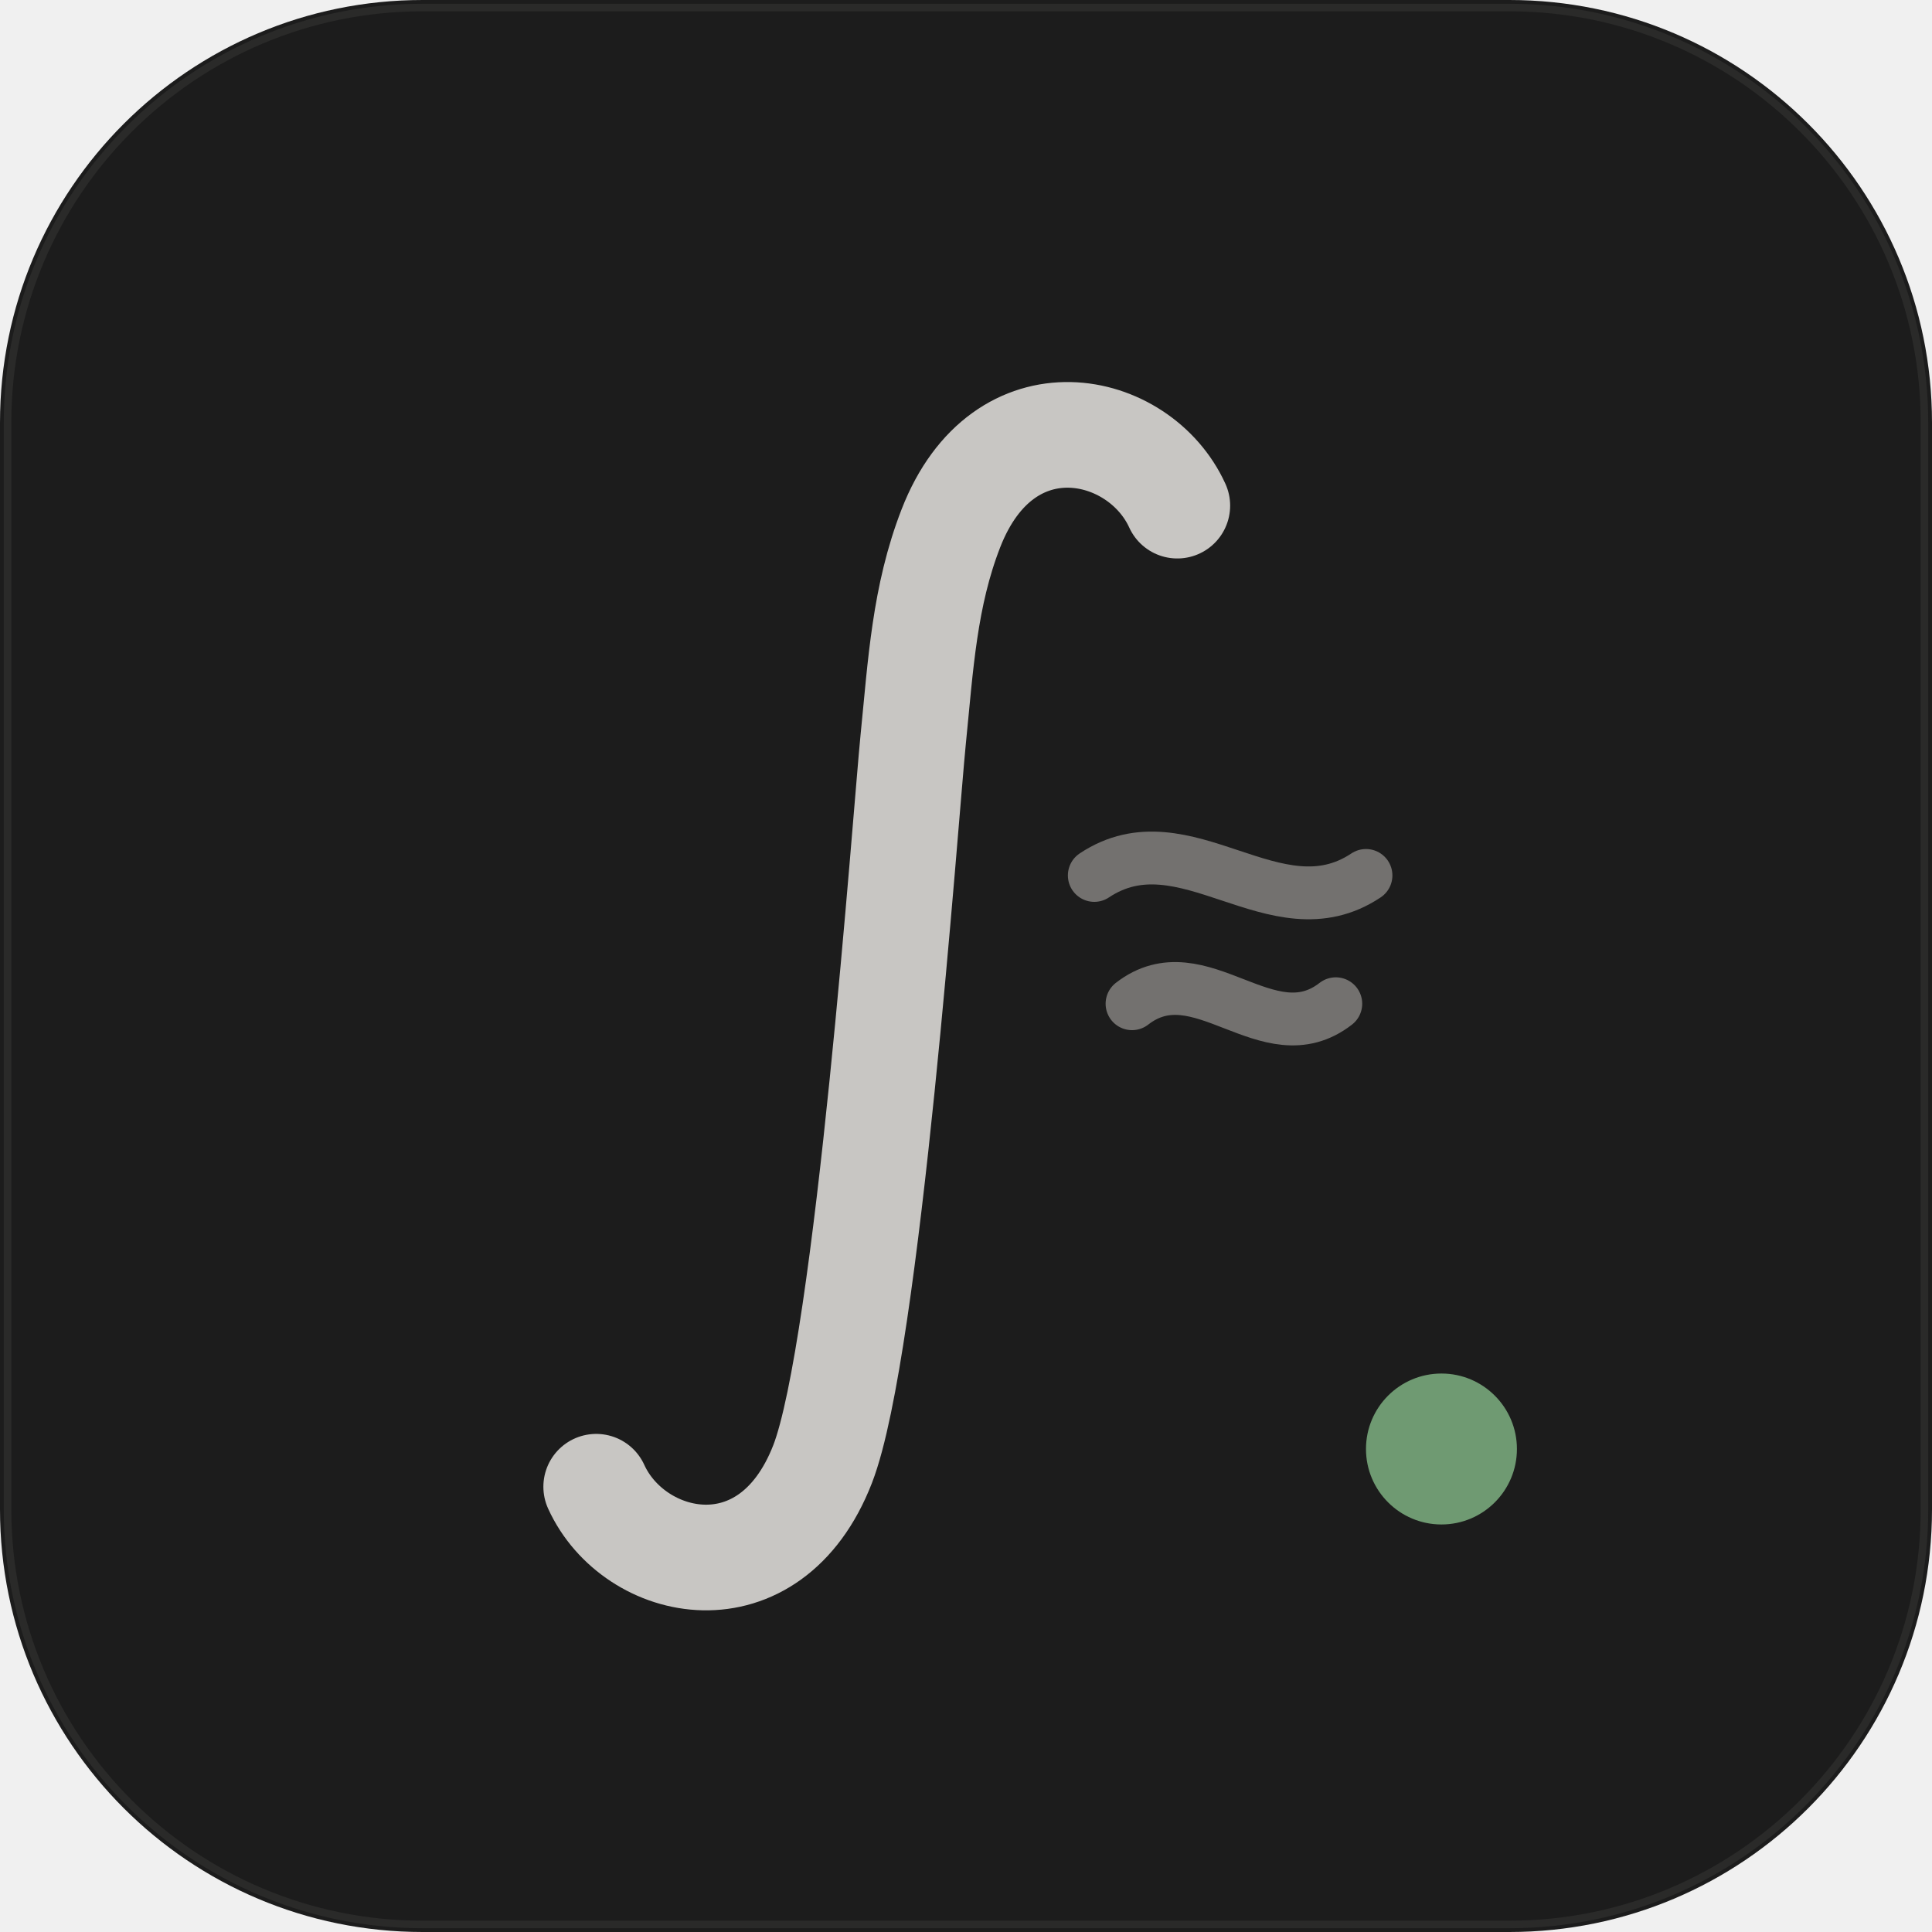
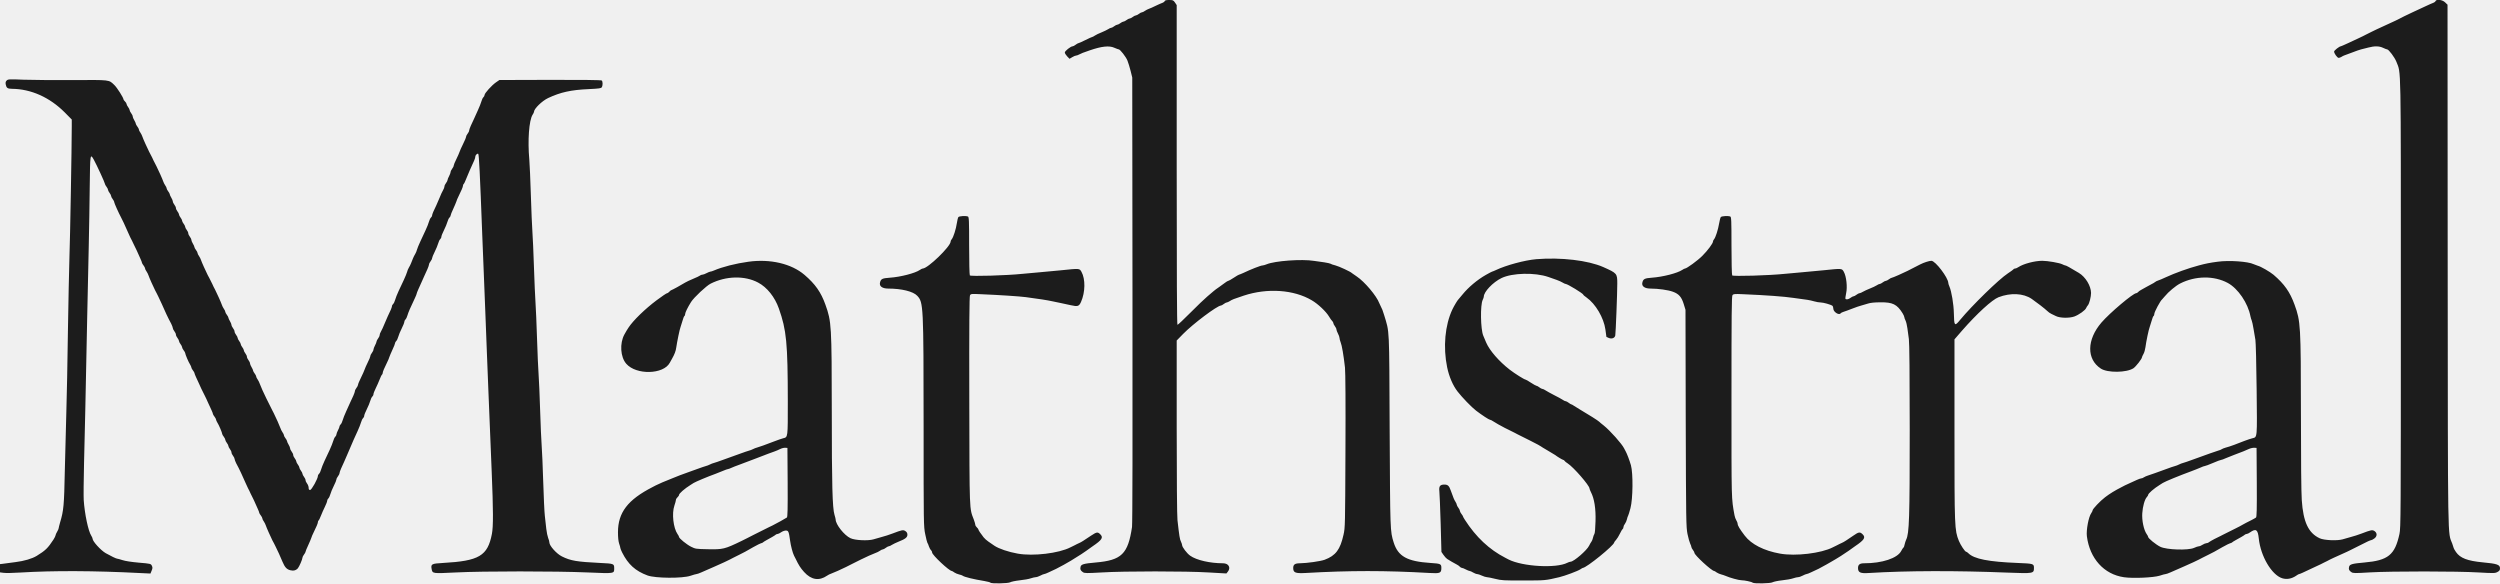
- <svg xmlns="http://www.w3.org/2000/svg" viewBox="0 0 512 512" width="512" height="512">
-   <rect x="0" y="0" width="512" height="512" rx="112" fill="#1C1C1C" />
-   <rect x="2" y="2" width="508" height="508" rx="110" fill="none" stroke="#2A2A29" stroke-width="2" />
-   <g fill="none" stroke-linecap="round" stroke-linejoin="round" transform="translate(-10 0)">
-     <path d="M 300 232 C 324 216, 348 248, 372 232" stroke="#73716F" stroke-width="14" />
-     <path d="M 310 266 C 328 252, 346 280, 364 266" stroke="#73716F" stroke-width="14" />
-     <path d="M 322 134 C 312 112, 276 104, 262 140 C 255 158, 254 176, 252 196 C 250 216, 240 357, 228 388 C 214 424, 178 416, 168 394" stroke="#C8C6C3" stroke-width="28" />
+ <svg xmlns="http://www.w3.org/2000/svg" viewBox="0 0 810 189" width="810" height="189" role="img" aria-labelledby="t d">
+   <style>path{fill:#1C1C1C}@media (prefers-color-scheme:dark){path{fill:#FFFFFF}}</style>
+   <g transform="matrix(0.025 0 0 -0.025 0 189)">
+     <path d="M15094 7545 c-3 -8 -16 -17 -27 -21 -12 -4 -52 -21 -89 -39 -36 -18 -77 -36 -90 -40 -13 -4 -35 -16 -50 -26 -14 -11 -32 -19 -40 -19 -7 0 -24 -9 -38 -20 -14 -11 -32 -20 -40 -20 -8 0 -26 -9 -40 -20 -14 -11 -32 -20 -40 -20 -8 0 -26 -9 -40 -20 -14 -11 -32 -20 -40 -20 -8 0 -26 -9 -40 -20 -14 -11 -32 -20 -40 -20 -8 0 -26 -9 -40 -20 -14 -11 -31 -20 -38 -20 -8 0 -26 -8 -40 -18 -15 -10 -54 -28 -87 -42 -33 -13 -72 -31 -87 -42 -14 -10 -30 -18 -35 -18 -4 0 -44 -18 -88 -40 -44 -22 -84 -40 -90 -40 -5 0 -21 -9 -35 -20 -14 -11 -31 -20 -38 -20 -25 0 -102 -61 -102 -80 0 -11 14 -33 30 -50 l31 -32 35 21 c19 12 42 21 51 21 8 0 27 7 41 15 25 13 48 23 137 53 154 53 251 63 317 33 26 -11 51 -21 57 -21 18 0 94 -97 113 -146 11 -27 29 -87 41 -134 l21 -85 3 -2880 c2 -1797 0 -2904 -6 -2945 -52 -350 -135 -431 -471 -460 -156 -14 -188 -23 -196 -56 -8 -32 0 -49 30 -69 22 -15 44 -15 243 -4 291 18 1094 18 1387 0 l230 -13 18 22 c43 53 11 110 -62 110 -168 0 -343 40 -425 98 -43 30 -105 112 -105 138 0 8 -7 28 -15 45 -15 28 -22 73 -45 279 -6 48 -10 569 -10 1206 l0 1121 83 85 c127 130 442 367 490 368 6 0 23 9 37 20 14 11 31 20 38 20 7 0 25 8 39 17 30 20 55 30 183 72 306 101 649 77 881 -61 81 -47 186 -147 223 -210 15 -25 33 -52 41 -58 8 -7 15 -19 15 -27 0 -8 9 -26 20 -40 11 -14 20 -33 20 -42 0 -9 9 -33 20 -54 11 -20 20 -46 20 -57 0 -11 7 -37 15 -57 16 -38 38 -167 56 -327 6 -57 9 -457 6 -1080 -4 -964 -4 -994 -25 -1086 -43 -193 -101 -271 -246 -325 -53 -19 -228 -44 -318 -45 -65 0 -88 -16 -88 -61 0 -61 28 -72 159 -65 578 33 1034 33 1611 0 134 -8 150 -1 150 66 0 51 -10 56 -140 64 -304 20 -421 85 -478 266 -46 147 -45 142 -52 1445 -6 1376 -1 1267 -71 1500 -20 66 -26 80 -48 123 -5 9 -12 24 -15 32 -35 95 -192 281 -294 348 -31 20 -59 40 -62 43 -12 16 -170 89 -215 100 -28 6 -55 16 -61 21 -6 4 -42 12 -80 18 -38 5 -98 14 -134 19 -160 26 -508 0 -614 -44 -19 -8 -43 -15 -52 -15 -24 0 -152 -50 -254 -99 -25 -11 -49 -21 -53 -21 -4 0 -35 -18 -68 -40 -33 -22 -65 -40 -71 -40 -5 0 -23 -10 -38 -22 -16 -13 -52 -39 -80 -58 -29 -19 -62 -44 -74 -55 -11 -11 -48 -42 -81 -69 -33 -28 -131 -121 -217 -208 -86 -87 -162 -158 -168 -158 -7 0 -10 635 -10 2072 l0 2072 -22 33 c-21 30 -27 33 -76 33 -37 0 -54 -4 -58 -15z M31564 7545 c-3 -8 -16 -17 -27 -21 -12 -4 -58 -24 -102 -45 -44 -20 -120 -56 -170 -79 -49 -23 -98 -46 -107 -51 -27 -14 -61 -31 -80 -41 -10 -4 -26 -12 -35 -17 -16 -8 -87 -41 -243 -112 -25 -12 -53 -25 -62 -30 -10 -5 -27 -13 -38 -19 -11 -5 -29 -14 -40 -20 -11 -5 -28 -14 -37 -19 -10 -5 -38 -18 -63 -30 -25 -11 -84 -38 -131 -61 -47 -22 -89 -40 -92 -40 -18 0 -87 -54 -87 -68 0 -25 41 -82 59 -82 9 0 25 6 36 13 11 8 29 16 40 20 11 3 56 20 100 37 44 18 96 35 115 40 19 4 62 15 95 24 78 21 141 20 190 -4 22 -11 45 -19 52 -20 21 0 98 -104 120 -160 62 -164 58 63 58 -3135 0 -2772 -1 -2904 -18 -2985 -59 -272 -146 -343 -454 -370 -159 -14 -191 -23 -199 -56 -8 -32 0 -49 30 -69 22 -15 44 -15 243 -3 278 16 1129 16 1407 -1 196 -11 212 -11 243 6 26 14 33 24 33 48 0 47 -39 60 -225 77 -197 19 -291 55 -345 133 -16 24 -30 47 -30 52 0 4 -9 30 -19 58 -60 157 -56 -92 -59 3612 l-2 3372 -31 30 c-35 35 -114 45 -125 16z M86 6516 c-13 -13 -16 -26 -12 -49 9 -47 23 -57 80 -58 248 -2 489 -110 684 -305 l92 -93 0 -88 c0 -262 -21 -1448 -30 -1693 -5 -157 -14 -595 -20 -975 -5 -379 -14 -841 -20 -1025 -6 -184 -15 -531 -20 -770 -9 -452 -15 -517 -61 -670 -10 -36 -19 -71 -19 -77 0 -7 -9 -27 -20 -45 -11 -18 -20 -39 -20 -46 0 -7 -12 -31 -27 -55 -73 -112 -105 -142 -217 -211 -61 -37 -163 -67 -276 -81 -63 -8 -134 -17 -158 -21 l-42 -5 0 -54 0 -53 48 -6 c26 -4 124 -2 217 4 427 26 958 24 1557 -7 l128 -6 15 37 c13 31 14 41 3 64 -13 26 -15 27 -168 40 -94 8 -178 21 -213 33 -31 10 -63 19 -70 19 -11 0 -82 34 -147 71 -63 36 -170 153 -170 187 0 7 -8 25 -17 39 -39 59 -86 283 -98 463 -3 47 -1 258 4 470 10 374 20 842 41 1895 6 281 15 692 20 915 5 223 11 578 13 790 5 415 6 425 53 340 40 -73 144 -299 144 -313 0 -6 9 -23 20 -37 11 -14 20 -32 20 -40 0 -8 9 -26 20 -40 11 -14 20 -32 20 -40 0 -8 9 -26 20 -40 11 -14 20 -31 20 -39 0 -12 58 -142 91 -203 24 -47 32 -62 92 -198 21 -48 30 -67 49 -102 6 -13 14 -30 18 -38 4 -8 12 -24 17 -35 11 -20 32 -65 72 -156 12 -25 21 -50 21 -55 0 -5 9 -20 20 -34 11 -14 20 -31 20 -38 0 -8 8 -26 19 -40 10 -15 22 -38 26 -52 7 -24 67 -158 85 -192 6 -10 14 -27 20 -38 5 -11 14 -29 20 -40 19 -39 27 -55 47 -100 59 -132 68 -152 90 -195 6 -11 20 -39 32 -61 11 -23 21 -48 21 -57 0 -8 9 -26 20 -40 11 -14 20 -33 20 -44 0 -10 9 -29 20 -43 11 -14 20 -32 20 -40 0 -8 9 -26 20 -40 11 -14 20 -32 20 -40 0 -8 9 -26 20 -40 11 -14 20 -29 20 -35 0 -16 44 -120 63 -148 9 -15 17 -32 17 -39 0 -7 9 -24 20 -38 11 -14 20 -29 20 -34 0 -5 9 -30 21 -55 12 -25 30 -66 42 -91 20 -45 28 -63 47 -100 5 -11 14 -29 20 -40 19 -37 27 -55 47 -100 12 -25 30 -66 42 -91 12 -25 21 -50 21 -55 0 -5 9 -20 20 -34 11 -14 20 -31 20 -38 0 -7 8 -24 17 -39 19 -28 63 -132 63 -148 0 -5 9 -21 20 -35 11 -14 20 -32 20 -40 0 -8 9 -26 20 -40 11 -14 20 -32 20 -40 0 -8 9 -26 20 -40 11 -14 20 -33 20 -43 0 -11 9 -30 20 -44 11 -14 20 -32 20 -40 0 -9 10 -34 21 -57 12 -22 26 -50 32 -61 22 -43 31 -63 90 -195 11 -25 25 -54 30 -65 6 -11 14 -28 19 -37 4 -10 12 -26 16 -35 5 -10 14 -27 19 -38 11 -20 32 -65 72 -156 12 -25 21 -50 21 -55 0 -5 9 -20 20 -34 11 -14 20 -31 20 -38 0 -8 8 -26 19 -40 10 -15 22 -38 26 -52 7 -24 67 -158 85 -193 6 -9 15 -26 20 -37 6 -11 15 -29 20 -40 30 -60 60 -125 91 -200 30 -71 54 -98 100 -110 42 -11 75 -3 100 26 18 22 59 116 59 137 0 8 9 26 20 40 11 14 20 30 20 37 0 6 15 43 34 83 18 40 37 83 41 97 4 14 15 41 25 60 39 79 60 128 60 143 0 9 4 18 9 22 5 3 19 31 31 63 12 31 35 83 51 115 16 32 29 66 29 76 0 10 7 24 15 31 8 7 20 31 26 54 6 22 26 72 45 109 19 37 34 75 34 83 0 9 9 27 20 41 11 14 20 32 20 41 0 8 10 36 21 61 12 25 30 64 39 86 10 22 26 60 37 85 11 25 30 70 43 100 32 77 53 123 93 210 19 41 40 94 46 116 6 23 18 47 26 54 8 7 15 21 15 31 0 10 15 49 34 86 19 37 39 87 45 109 6 23 18 47 26 54 8 7 15 21 15 31 0 10 13 44 29 76 16 32 39 84 51 115 12 32 26 60 31 63 5 4 9 13 9 22 0 15 21 64 60 143 10 19 21 46 25 60 4 14 23 57 41 97 19 40 34 78 34 86 0 8 7 20 15 27 8 7 20 31 26 54 6 22 26 72 45 109 19 37 34 76 34 86 0 10 7 24 15 31 8 7 20 31 26 54 10 36 34 92 100 231 10 22 19 44 19 49 0 5 10 30 21 55 12 25 30 65 40 89 11 23 27 61 38 85 10 23 28 63 40 88 11 25 21 53 21 61 0 9 9 27 20 41 11 14 20 32 20 41 0 8 15 46 34 83 19 37 39 87 45 109 6 23 18 47 26 54 8 7 15 21 15 31 0 10 15 49 34 86 19 37 39 87 45 109 6 23 18 47 26 54 8 7 15 19 15 27 0 8 15 46 34 86 18 40 37 83 41 97 4 14 15 41 25 60 39 79 60 128 60 143 0 9 4 18 9 22 5 3 19 31 31 63 12 31 34 84 49 117 57 121 71 156 71 174 0 21 27 47 38 37 10 -10 22 -251 52 -1051 6 -143 14 -368 20 -500 5 -132 14 -359 20 -505 5 -146 14 -380 20 -520 6 -140 15 -367 20 -505 17 -437 29 -742 42 -1030 21 -505 22 -719 3 -815 -55 -285 -166 -350 -635 -376 -146 -8 -158 -14 -146 -79 12 -59 8 -59 314 -44 354 18 1292 18 1710 0 352 -15 342 -16 342 55 0 58 -6 60 -180 68 -305 15 -384 28 -498 85 -68 33 -162 138 -162 180 0 12 -7 38 -16 59 -8 20 -19 73 -24 117 -5 44 -13 121 -19 170 -6 50 -15 250 -21 445 -6 195 -15 405 -20 465 -5 61 -14 268 -20 460 -6 193 -15 402 -20 465 -5 63 -14 270 -20 460 -6 190 -15 401 -20 470 -5 69 -14 276 -20 460 -6 184 -15 389 -20 455 -5 66 -14 280 -20 475 -6 195 -15 402 -20 460 -23 250 -4 512 43 584 10 14 17 30 17 35 0 41 104 143 185 181 160 75 297 105 523 115 142 7 164 10 172 26 14 25 12 75 -2 86 -8 6 -263 9 -669 8 l-657 -2 -45 -31 c-54 -38 -147 -140 -147 -163 0 -9 -7 -22 -15 -29 -8 -7 -20 -31 -26 -54 -6 -22 -27 -75 -46 -116 -19 -41 -43 -93 -52 -115 -10 -22 -28 -61 -40 -86 -11 -25 -21 -53 -21 -61 0 -9 -9 -27 -20 -41 -11 -14 -20 -32 -20 -40 0 -9 -17 -51 -39 -94 -21 -43 -42 -89 -46 -103 -4 -14 -23 -56 -41 -93 -19 -37 -34 -75 -34 -83 0 -9 -9 -27 -20 -41 -11 -14 -20 -33 -20 -42 0 -9 -9 -33 -20 -54 -11 -20 -20 -43 -20 -51 0 -7 -9 -25 -20 -39 -11 -14 -20 -33 -20 -44 0 -10 -8 -31 -18 -48 -10 -16 -31 -61 -46 -100 -16 -38 -34 -81 -41 -95 -33 -65 -55 -119 -55 -132 0 -9 -7 -21 -15 -28 -8 -7 -20 -31 -26 -54 -6 -22 -26 -74 -45 -113 -19 -40 -49 -106 -68 -146 -19 -41 -38 -87 -42 -103 -3 -16 -14 -40 -22 -54 -9 -14 -22 -40 -29 -57 -7 -18 -19 -48 -26 -65 -7 -18 -20 -44 -29 -58 -8 -14 -19 -38 -22 -54 -4 -16 -23 -62 -42 -103 -19 -40 -49 -106 -68 -145 -19 -40 -39 -92 -45 -114 -6 -23 -18 -47 -26 -54 -8 -7 -15 -19 -15 -28 0 -13 -22 -67 -55 -132 -7 -14 -25 -56 -41 -95 -15 -38 -36 -83 -46 -100 -10 -16 -18 -38 -18 -48 0 -11 -9 -30 -20 -44 -11 -14 -20 -32 -20 -39 0 -8 -9 -31 -20 -51 -11 -21 -20 -45 -20 -54 0 -9 -9 -28 -20 -42 -11 -14 -20 -32 -20 -41 0 -8 -15 -46 -34 -83 -18 -37 -37 -79 -41 -93 -4 -14 -25 -60 -46 -103 -22 -43 -39 -85 -39 -94 0 -8 -9 -26 -20 -40 -11 -14 -20 -32 -20 -41 0 -8 -10 -36 -21 -61 -12 -25 -30 -64 -40 -86 -9 -22 -33 -74 -52 -115 -19 -41 -40 -94 -46 -116 -6 -23 -18 -47 -26 -54 -8 -7 -15 -19 -15 -26 0 -8 -9 -31 -20 -51 -11 -21 -20 -45 -20 -54 0 -9 -7 -22 -15 -29 -8 -7 -20 -31 -26 -54 -6 -22 -27 -75 -46 -116 -20 -41 -50 -106 -68 -145 -18 -38 -38 -89 -44 -111 -6 -23 -18 -47 -26 -54 -8 -7 -15 -19 -15 -28 0 -35 -81 -182 -101 -182 -14 0 -19 7 -19 29 0 15 -9 40 -20 54 -11 14 -20 33 -20 44 0 10 -9 29 -20 43 -11 14 -20 32 -20 40 0 8 -9 26 -20 40 -11 14 -20 32 -20 40 0 8 -9 26 -20 40 -11 14 -20 32 -20 40 0 8 -9 26 -20 40 -11 14 -20 33 -20 43 0 11 -9 30 -20 44 -11 14 -20 33 -20 42 0 9 -9 31 -20 49 -11 18 -20 38 -20 45 0 6 -9 23 -20 37 -11 14 -20 31 -20 38 0 8 -8 26 -19 40 -10 15 -22 38 -26 52 -7 22 -62 147 -86 193 -5 9 -13 26 -19 37 -6 11 -15 29 -20 40 -6 11 -15 29 -20 40 -6 11 -15 29 -20 40 -5 11 -14 28 -19 38 -24 45 -79 170 -86 192 -4 14 -16 37 -26 52 -11 14 -19 32 -19 40 0 7 -9 24 -20 38 -11 14 -20 31 -20 37 0 7 -9 27 -20 45 -11 18 -20 40 -20 49 0 9 -9 28 -20 42 -11 14 -20 33 -20 44 0 10 -9 29 -20 43 -11 14 -20 32 -20 40 0 8 -9 26 -20 40 -11 14 -20 32 -20 40 0 8 -9 26 -20 40 -11 14 -20 32 -20 40 0 8 -9 26 -20 40 -11 14 -20 33 -20 43 0 11 -9 30 -20 44 -11 14 -20 33 -20 42 0 9 -9 31 -20 49 -11 18 -20 38 -20 45 0 6 -9 23 -20 37 -11 14 -20 31 -20 38 0 8 -8 26 -19 40 -10 15 -22 38 -26 52 -7 24 -65 152 -87 195 -6 11 -15 28 -20 38 -4 9 -12 25 -16 35 -5 9 -14 27 -20 40 -7 12 -16 30 -20 40 -5 9 -14 26 -20 37 -22 43 -80 171 -87 195 -4 14 -16 37 -26 52 -11 14 -19 32 -19 40 0 7 -9 24 -20 38 -11 14 -20 31 -20 37 0 7 -9 27 -20 45 -11 18 -20 40 -20 49 0 9 -9 28 -20 42 -11 14 -20 33 -20 44 0 10 -9 29 -20 43 -11 14 -20 32 -20 40 0 8 -9 26 -20 40 -11 14 -20 32 -20 40 0 8 -9 26 -20 40 -11 14 -20 32 -20 40 0 8 -9 26 -20 40 -11 14 -20 33 -20 43 0 11 -9 30 -20 44 -11 14 -20 33 -20 42 0 9 -9 31 -20 49 -11 18 -20 38 -20 45 0 6 -9 23 -20 37 -11 14 -20 31 -20 38 0 8 -8 26 -19 40 -10 15 -22 38 -26 52 -7 24 -65 152 -87 195 -12 22 -26 50 -40 78 -4 9 -12 25 -16 35 -14 27 -28 55 -40 77 -22 43 -80 171 -87 195 -4 14 -16 37 -26 52 -11 14 -19 32 -19 40 0 7 -9 24 -20 38 -11 14 -20 31 -20 37 0 7 -9 27 -20 45 -11 18 -20 40 -20 49 0 9 -9 28 -20 42 -11 14 -20 32 -20 40 0 8 -9 26 -20 40 -11 14 -20 32 -20 40 0 7 -9 22 -20 32 -11 10 -20 23 -20 28 0 21 -84 153 -118 185 -73 70 -49 67 -537 64 -242 -1 -530 1 -640 5 -187 8 -201 7 -219 -11z M12421 4747 c-6 -8 -15 -42 -20 -78 -10 -74 -46 -187 -67 -210 -8 -8 -14 -22 -14 -30 0 -63 -296 -349 -361 -349 -6 0 -23 -8 -37 -18 -62 -43 -253 -92 -389 -101 -99 -7 -117 -15 -128 -63 -12 -48 30 -78 107 -78 173 0 323 -37 375 -93 81 -86 82 -121 83 -1690 0 -1272 0 -1301 21 -1400 11 -56 24 -106 28 -112 5 -5 14 -27 20 -47 7 -20 19 -42 27 -48 7 -7 14 -20 14 -30 0 -32 221 -240 256 -240 3 0 18 -8 32 -19 15 -10 43 -22 62 -26 19 -4 40 -11 46 -16 21 -17 141 -46 281 -69 40 -7 75 -16 79 -21 9 -15 231 -11 257 5 12 7 67 19 122 25 56 6 120 17 144 26 24 8 53 15 65 15 12 0 38 9 59 20 20 11 43 20 49 20 7 0 33 10 58 22 47 22 68 32 98 46 47 23 148 79 192 106 132 82 162 101 196 126 18 14 56 41 84 60 124 84 143 115 97 158 -32 30 -44 28 -117 -20 -90 -61 -133 -88 -150 -94 -8 -3 -23 -10 -32 -15 -10 -5 -26 -13 -35 -18 -10 -4 -32 -15 -49 -24 -150 -78 -484 -118 -684 -82 -120 21 -246 64 -302 102 -24 16 -60 41 -80 55 -21 14 -48 39 -60 54 -38 48 -68 93 -68 102 0 5 -9 17 -20 27 -11 10 -20 25 -20 34 0 9 -9 38 -19 66 -59 154 -56 77 -59 1543 -2 986 1 1348 9 1364 11 20 16 21 143 15 236 -10 499 -27 581 -38 169 -22 282 -40 345 -54 36 -8 88 -18 115 -24 28 -5 82 -17 120 -26 92 -21 109 -16 135 42 56 127 58 296 6 390 -26 46 -23 45 -266 20 -91 -9 -221 -21 -290 -27 -69 -6 -163 -14 -210 -19 -197 -21 -672 -35 -681 -20 -5 8 -9 181 -9 385 0 330 -2 373 -16 378 -29 11 -111 6 -123 -7z M22302 4747 c-6 -7 -16 -44 -22 -82 -13 -80 -46 -183 -66 -206 -8 -8 -14 -22 -14 -30 0 -23 -68 -115 -137 -184 -59 -60 -203 -165 -225 -165 -5 0 -22 -8 -36 -18 -62 -42 -251 -91 -394 -101 -94 -7 -112 -16 -123 -63 -12 -48 30 -78 107 -78 98 0 227 -18 289 -41 77 -28 112 -68 140 -159 l23 -75 3 -1405 c4 -1344 5 -1409 23 -1501 11 -53 27 -109 35 -125 8 -16 15 -35 15 -42 0 -8 9 -25 20 -39 11 -14 20 -31 20 -38 0 -29 224 -235 256 -235 3 0 18 -8 32 -19 15 -10 41 -21 57 -25 17 -4 44 -13 60 -20 51 -23 170 -56 203 -56 41 0 134 -20 146 -31 16 -15 233 -11 259 5 12 7 67 19 122 25 56 6 120 17 144 26 24 8 53 15 65 15 12 0 38 9 59 20 20 11 43 20 49 20 7 0 33 10 58 22 47 22 68 32 98 46 28 14 63 33 101 55 20 11 47 27 61 35 77 43 187 113 226 142 18 14 56 41 84 60 124 84 143 115 97 158 -33 31 -49 28 -118 -20 -74 -52 -129 -87 -149 -94 -8 -3 -23 -10 -32 -15 -10 -5 -26 -13 -35 -18 -10 -4 -32 -15 -49 -24 -150 -78 -484 -118 -684 -82 -209 37 -373 121 -458 233 -65 85 -92 131 -92 153 0 11 -8 31 -17 45 -9 14 -20 44 -24 67 -41 227 -39 162 -39 1528 0 1075 2 1308 13 1324 13 16 25 17 138 12 303 -13 524 -29 654 -48 77 -11 158 -22 180 -25 22 -3 62 -12 89 -20 27 -8 64 -14 82 -14 34 0 131 -27 152 -43 6 -5 12 -22 12 -38 0 -42 76 -90 95 -59 3 5 20 14 38 19 18 5 68 24 112 41 44 17 98 36 120 41 22 6 60 17 85 25 29 10 86 16 160 16 159 2 215 -26 287 -141 12 -20 23 -43 23 -51 0 -8 7 -28 16 -45 8 -16 19 -61 24 -100 5 -38 14 -101 19 -140 7 -44 11 -474 11 -1172 0 -1150 -6 -1346 -46 -1427 -7 -15 -16 -43 -20 -62 -3 -19 -10 -37 -15 -40 -5 -3 -18 -23 -29 -44 -48 -94 -248 -161 -482 -160 -55 0 -78 -18 -78 -61 0 -59 29 -73 144 -65 487 30 1122 32 1793 5 338 -13 343 -12 343 61 0 54 -7 56 -210 64 -380 15 -566 52 -640 126 -11 11 -24 20 -30 20 -14 0 -72 88 -93 140 -56 141 -57 166 -57 1439 l0 1173 97 112 c194 222 391 402 474 434 157 60 321 52 429 -21 65 -45 171 -127 201 -156 14 -15 39 -32 55 -39 16 -8 42 -20 58 -28 53 -27 173 -29 239 -6 60 22 144 82 154 111 3 9 14 25 23 36 18 22 40 108 40 158 -1 91 -71 208 -158 260 -121 73 -165 97 -176 97 -6 0 -23 7 -39 15 -34 18 -190 45 -259 45 -99 0 -245 -39 -310 -82 -14 -10 -33 -18 -41 -18 -9 0 -19 -4 -22 -10 -3 -5 -36 -29 -73 -53 -117 -77 -458 -409 -620 -604 -70 -86 -77 -79 -80 87 -2 116 -30 284 -58 348 -8 18 -14 38 -14 45 -2 69 -168 287 -219 287 -29 0 -99 -23 -146 -47 -48 -25 -96 -49 -127 -65 -10 -4 -26 -12 -35 -18 -46 -24 -195 -90 -206 -90 -6 0 -23 -9 -37 -20 -14 -11 -32 -20 -40 -20 -8 0 -26 -9 -40 -20 -14 -11 -31 -20 -38 -20 -8 0 -26 -8 -40 -18 -15 -10 -54 -28 -87 -41 -33 -13 -74 -32 -91 -42 -17 -11 -38 -19 -45 -19 -8 0 -25 -9 -39 -20 -14 -11 -31 -20 -38 -20 -8 0 -25 -9 -39 -20 -26 -20 -58 -26 -66 -12 -3 4 2 36 9 72 18 81 3 217 -30 277 -26 46 -23 45 -266 20 -91 -9 -221 -21 -290 -27 -69 -6 -163 -14 -210 -19 -197 -21 -672 -35 -681 -20 -5 8 -9 181 -9 385 0 330 -2 373 -16 378 -28 11 -111 6 -122 -7z M19910 4201 c-149 -13 -391 -78 -525 -142 -22 -10 -43 -19 -47 -19 -3 0 -39 -19 -80 -42 -111 -63 -227 -160 -304 -255 -26 -32 -50 -60 -53 -63 -11 -9 -56 -84 -78 -130 -96 -203 -122 -488 -68 -750 25 -120 73 -234 135 -314 58 -75 182 -204 240 -248 76 -58 168 -118 180 -118 7 0 24 -8 38 -18 24 -17 103 -61 157 -89 11 -5 30 -15 43 -21 12 -7 30 -16 40 -20 9 -5 27 -14 40 -20 12 -7 31 -16 42 -22 11 -5 29 -14 40 -20 11 -5 29 -15 40 -20 11 -5 29 -14 40 -20 11 -5 28 -14 38 -19 98 -50 128 -66 137 -73 6 -5 48 -31 95 -58 47 -27 90 -53 95 -57 26 -21 96 -63 104 -63 6 0 14 -6 18 -13 4 -7 22 -21 38 -31 77 -49 285 -288 285 -327 0 -6 9 -28 19 -48 43 -83 64 -211 59 -376 -2 -89 -8 -159 -15 -166 -6 -8 -14 -30 -18 -49 -4 -19 -13 -42 -20 -50 -7 -8 -20 -32 -30 -52 -28 -60 -199 -208 -241 -208 -8 0 -27 -6 -42 -14 -144 -74 -579 -49 -761 43 -11 6 -31 16 -42 22 -207 106 -380 268 -524 492 -14 21 -25 41 -25 45 0 4 -9 18 -20 32 -11 14 -20 32 -20 40 0 8 -9 26 -20 40 -11 14 -20 31 -20 38 0 7 -8 25 -17 39 -17 26 -27 49 -60 143 -22 64 -39 80 -84 80 -56 0 -72 -22 -65 -84 3 -28 11 -217 17 -420 l10 -369 26 -38 c14 -21 36 -45 48 -53 28 -19 90 -54 126 -73 15 -7 32 -20 39 -28 7 -8 19 -15 26 -15 8 0 31 -9 51 -20 21 -11 43 -20 50 -20 7 0 27 -9 45 -20 18 -11 42 -20 53 -20 11 -1 38 -9 60 -20 22 -11 51 -19 64 -20 13 0 62 -10 110 -22 78 -20 111 -22 366 -21 285 0 282 0 465 43 74 18 238 79 272 102 14 10 29 18 31 18 46 0 407 293 407 330 0 4 11 19 24 33 13 14 36 51 50 81 14 30 31 58 36 61 6 3 10 14 10 24 0 10 8 29 19 42 10 13 22 40 26 59 4 19 11 40 15 45 4 6 18 51 31 100 32 122 35 450 6 555 -19 66 -52 152 -68 180 -5 8 -15 26 -21 40 -30 60 -179 227 -263 295 -28 21 -54 44 -60 50 -12 13 -140 94 -251 159 -27 16 -61 37 -76 47 -15 11 -31 19 -35 19 -4 0 -19 9 -33 20 -14 11 -31 20 -38 20 -8 0 -26 8 -40 19 -15 10 -65 38 -112 61 -47 24 -97 52 -112 62 -14 10 -32 18 -40 18 -7 0 -24 9 -38 20 -14 11 -30 20 -37 20 -6 0 -39 18 -72 40 -33 22 -64 40 -69 40 -16 0 -141 79 -206 129 -139 108 -260 247 -305 351 -13 30 -30 71 -38 90 -35 83 -40 398 -7 464 8 16 14 34 14 41 0 63 118 187 229 241 140 68 434 75 609 14 31 -11 80 -28 108 -38 28 -10 63 -26 77 -35 15 -9 31 -17 38 -17 24 0 229 -125 229 -140 0 -4 19 -20 42 -36 116 -81 223 -263 244 -414 7 -52 13 -96 13 -96 1 -1 15 -7 31 -14 39 -16 77 -1 84 32 6 32 26 550 26 673 0 131 -3 134 -182 214 -198 87 -547 128 -868 102z M9700 4168 c-163 -22 -340 -67 -448 -114 -18 -8 -38 -14 -45 -14 -7 0 -29 -9 -50 -20 -20 -11 -45 -20 -55 -20 -10 0 -23 -5 -28 -10 -6 -6 -46 -25 -90 -43 -43 -18 -90 -40 -104 -49 -44 -28 -172 -98 -179 -98 -5 0 -16 -9 -26 -20 -10 -11 -23 -20 -30 -20 -7 0 -68 -41 -136 -92 -148 -111 -302 -260 -363 -353 -19 -28 -25 -39 -54 -90 -63 -115 -52 -293 25 -380 129 -147 481 -139 563 13 11 20 24 44 29 52 32 56 50 102 55 145 11 76 45 242 56 267 5 13 16 49 25 80 8 31 20 60 25 63 6 3 10 15 10 27 0 18 34 87 76 154 37 59 199 211 254 238 201 101 442 106 615 14 116 -61 217 -188 269 -336 99 -280 115 -445 116 -1203 0 -477 2 -463 -60 -479 -19 -5 -66 -21 -105 -36 -136 -52 -200 -75 -230 -83 -17 -4 -42 -14 -55 -21 -13 -7 -38 -17 -55 -21 -16 -4 -61 -20 -100 -34 -38 -14 -95 -35 -125 -45 -30 -10 -86 -31 -125 -45 -38 -14 -84 -30 -100 -34 -17 -4 -42 -14 -55 -21 -13 -7 -38 -17 -55 -21 -16 -4 -61 -20 -100 -34 -38 -14 -95 -35 -125 -45 -30 -10 -79 -28 -107 -39 -29 -12 -74 -29 -100 -40 -86 -33 -187 -77 -215 -92 -10 -5 -28 -14 -40 -21 -323 -165 -449 -331 -449 -586 0 -65 5 -117 15 -147 9 -25 16 -51 16 -58 0 -7 11 -32 23 -57 77 -154 172 -240 329 -298 101 -37 450 -40 557 -4 35 12 70 22 77 22 7 0 35 9 61 21 65 29 130 57 178 78 111 49 147 66 193 89 12 7 31 16 42 22 11 5 29 14 40 20 11 6 29 15 40 20 65 32 78 39 184 100 49 27 94 50 100 50 7 0 16 4 22 9 5 5 26 19 47 30 20 12 54 30 75 42 20 11 41 25 46 30 6 5 16 9 24 9 8 0 27 9 44 21 16 12 43 22 60 23 36 1 41 -10 58 -133 10 -70 32 -154 51 -193 5 -10 13 -26 18 -35 44 -91 64 -122 112 -176 93 -103 195 -119 299 -47 14 10 36 21 50 25 22 7 147 62 193 86 43 23 63 33 77 39 22 10 58 28 118 59 45 24 170 79 192 86 14 4 37 16 52 26 14 11 32 19 40 19 7 0 24 9 38 20 14 11 31 20 38 20 8 0 26 8 40 18 15 10 54 28 87 42 88 34 115 56 115 90 0 21 -8 35 -26 47 -29 19 -42 16 -169 -32 -38 -15 -101 -35 -140 -45 -38 -11 -86 -24 -105 -30 -71 -21 -239 -13 -298 15 -81 38 -192 178 -192 243 0 7 -7 34 -15 60 -27 88 -35 385 -35 1334 -1 1123 -4 1170 -82 1388 -58 163 -132 268 -272 388 -170 145 -443 209 -726 170z m508 -2859 c2 -350 -1 -449 -10 -456 -15 -11 -141 -81 -190 -105 -10 -4 -27 -12 -38 -18 -11 -5 -29 -14 -40 -20 -11 -5 -29 -14 -40 -20 -11 -5 -29 -14 -40 -20 -11 -5 -29 -14 -40 -20 -11 -5 -29 -15 -40 -20 -31 -15 -64 -32 -80 -41 -8 -5 -44 -23 -80 -40 -219 -106 -241 -111 -436 -107 -152 3 -162 4 -217 32 -58 29 -157 109 -157 128 0 5 -8 22 -19 36 -55 79 -76 268 -41 369 11 32 20 65 20 74 0 9 9 24 20 34 11 10 20 23 20 30 0 19 73 83 149 130 9 6 27 17 41 26 26 16 177 80 285 119 33 12 79 31 103 41 23 10 48 19 54 19 6 0 29 8 52 19 23 10 57 24 76 30 44 16 119 44 188 71 28 11 76 29 105 40 75 30 147 56 187 70 19 7 51 20 70 30 19 10 49 18 65 17 l30 -2 3 -446z M28740 4168 c-100 -13 -158 -25 -240 -47 -140 -37 -309 -98 -435 -156 -38 -18 -81 -36 -95 -40 -14 -4 -32 -13 -40 -20 -8 -7 -28 -19 -45 -27 -16 -8 -48 -25 -70 -38 -22 -13 -52 -29 -66 -37 -15 -7 -32 -20 -39 -28 -7 -8 -18 -15 -25 -15 -40 0 -341 -254 -450 -380 -191 -222 -195 -475 -8 -597 87 -57 335 -54 423 5 32 22 110 122 110 142 0 5 9 24 19 42 11 18 22 58 26 88 9 73 43 234 55 262 5 13 16 49 25 80 8 31 20 60 25 63 6 3 10 15 10 27 0 25 79 172 101 188 4 3 20 21 36 41 44 55 142 137 198 165 199 101 438 103 617 7 133 -72 262 -262 294 -433 4 -19 11 -43 16 -53 5 -11 16 -60 24 -110 8 -51 18 -114 24 -142 5 -28 13 -315 16 -640 7 -651 10 -618 -56 -635 -19 -5 -65 -20 -102 -34 -38 -14 -98 -38 -135 -52 -38 -14 -86 -30 -108 -35 -21 -6 -45 -15 -52 -21 -7 -5 -27 -14 -45 -18 -18 -5 -64 -21 -103 -35 -38 -14 -95 -35 -125 -45 -30 -10 -86 -31 -125 -45 -38 -14 -84 -30 -100 -34 -17 -4 -42 -14 -55 -21 -13 -7 -38 -17 -55 -21 -16 -4 -61 -19 -100 -34 -111 -41 -207 -75 -245 -87 -19 -5 -44 -17 -55 -24 -11 -8 -26 -14 -35 -14 -8 0 -34 -9 -57 -20 -24 -11 -64 -29 -90 -41 -27 -12 -56 -25 -65 -30 -10 -5 -28 -14 -40 -21 -87 -44 -156 -86 -217 -133 -63 -48 -161 -151 -161 -170 0 -6 -8 -22 -17 -35 -35 -48 -67 -220 -57 -300 37 -289 222 -494 481 -531 119 -17 382 -5 462 20 35 12 70 21 77 21 7 0 35 9 61 21 65 29 130 57 178 78 111 49 147 66 193 89 12 7 31 16 42 22 11 5 29 14 40 20 11 6 29 15 40 20 65 32 78 39 184 100 49 27 94 50 100 50 7 0 16 4 22 9 5 5 26 19 47 30 20 12 54 30 75 42 20 11 41 25 46 30 6 5 16 9 24 9 8 0 27 9 42 20 78 55 102 38 114 -80 24 -229 167 -471 303 -514 60 -19 125 -7 185 35 14 11 30 19 35 19 4 0 26 9 48 19 22 11 81 39 130 61 50 23 97 45 105 49 8 4 24 12 35 18 11 5 30 15 43 21 12 7 30 16 40 21 16 9 47 22 157 72 51 23 70 31 105 49 11 6 29 15 40 20 11 5 29 14 40 20 11 5 29 14 40 20 11 5 28 14 38 19 52 28 104 51 113 51 6 0 24 9 40 21 38 27 40 71 3 96 -29 19 -42 16 -169 -32 -38 -15 -101 -35 -140 -45 -38 -11 -86 -24 -105 -30 -70 -20 -239 -13 -297 14 -146 68 -213 210 -232 494 -7 90 -11 549 -11 1120 -1 1150 -4 1196 -82 1412 -60 166 -132 268 -273 389 -47 39 -166 108 -204 117 -14 4 -38 13 -53 20 -70 35 -320 53 -468 32z m508 -2859 c2 -350 -1 -449 -10 -456 -7 -6 -33 -20 -58 -33 -72 -36 -81 -41 -115 -60 -31 -18 -53 -29 -95 -50 -11 -5 -29 -14 -40 -20 -11 -5 -29 -14 -40 -20 -11 -5 -29 -14 -40 -20 -11 -5 -29 -15 -40 -20 -11 -6 -28 -14 -37 -19 -10 -5 -43 -21 -73 -36 -30 -16 -62 -34 -71 -41 -8 -8 -24 -14 -35 -14 -10 0 -32 -9 -49 -20 -16 -11 -38 -20 -48 -20 -10 0 -38 -9 -63 -21 -77 -34 -357 -25 -437 15 -58 29 -157 109 -157 128 0 5 -8 22 -19 36 -38 54 -64 179 -57 272 6 89 31 177 59 208 10 10 17 23 17 28 0 18 76 84 149 129 9 6 27 17 41 26 30 19 209 93 375 154 39 14 89 35 113 45 23 11 48 20 55 20 8 0 56 18 107 40 51 22 99 40 107 40 7 0 32 9 55 20 24 10 75 31 113 45 110 41 147 56 190 76 22 10 54 17 70 16 l30 -2 3 -446z" />
  </g>
-   <circle cx="382" cy="384" r="20" fill="#6F9A72" />
</svg>
